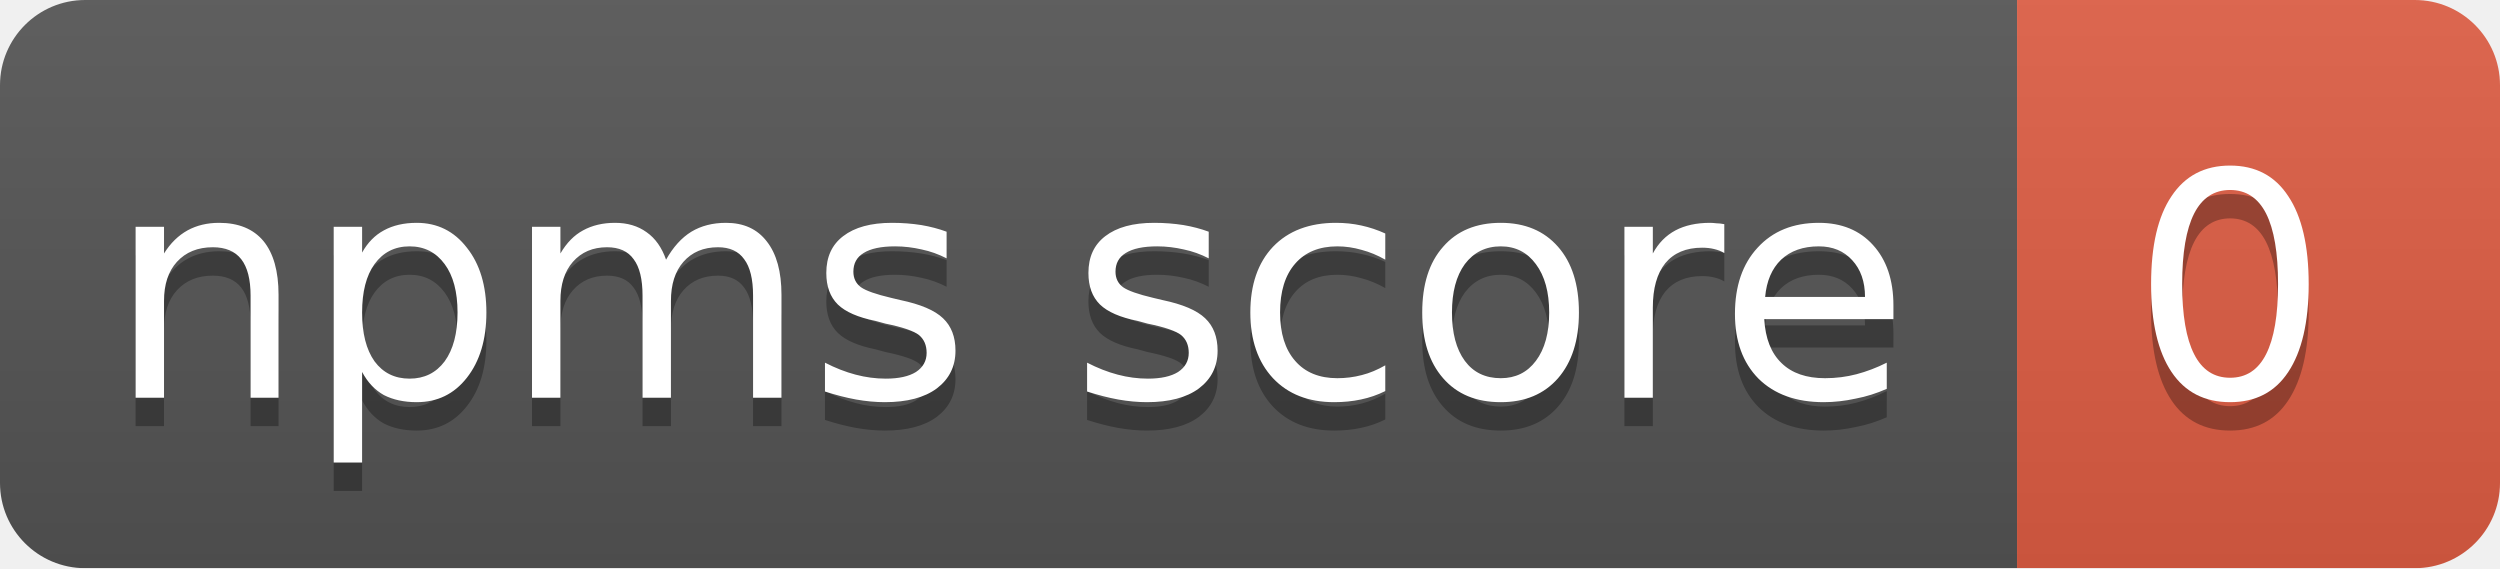
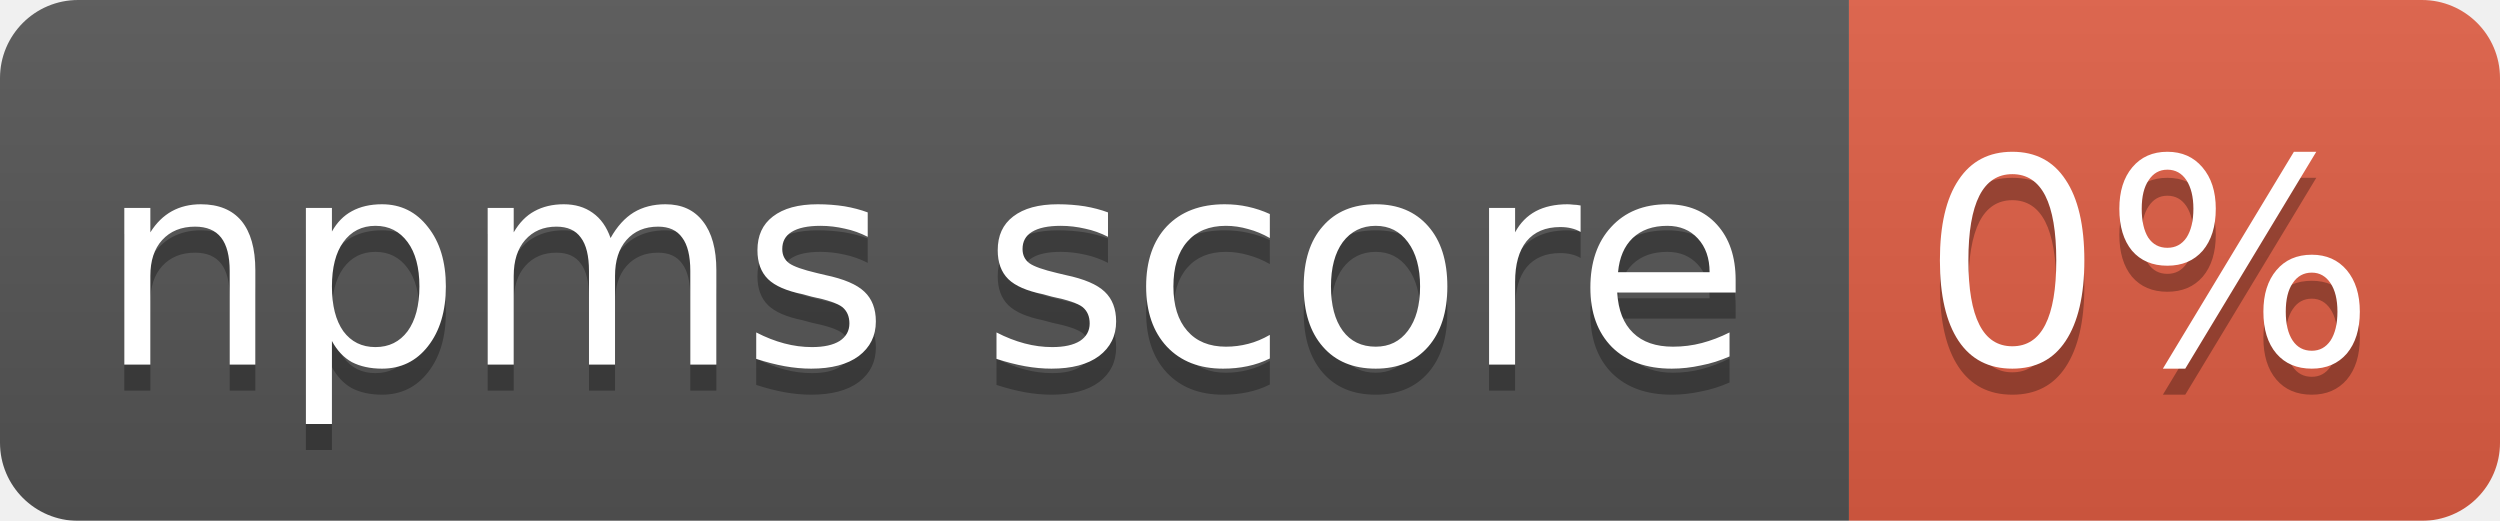
- <svg xmlns="http://www.w3.org/2000/svg" width="88" height="20">
+ <svg xmlns="http://www.w3.org/2000/svg" width="96" height="20">
  <linearGradient id="b" x2="0" y2="100%">
    <stop offset="0" stop-color="#bbb" stop-opacity=".1" />
    <stop offset="1" stop-opacity=".1" />
  </linearGradient>
  <mask id="a">
-     <rect width="88" height="20" rx="3" fill="#fff" />
+     <rect width="96" height="20" rx="3" fill="#fff" />
  </mask>
  <g mask="url(#a)">
    <path fill="#555" d="M0 0h71v20H0z" />
-     <path fill="#e05d44" d="M71 0h17v20H71z" />
-     <path fill="url(#b)" d="M0 0h88v20H0z" />
+     <path fill="#e05d44" d="M71 0h25v20H71z" />
+     <path fill="url(#b)" d="M0 0h96v20H0z" />
  </g>
  <g fill="#fff" text-anchor="middle" font-family="DejaVu Sans,Verdana,Geneva,sans-serif" font-size="11">
    <text x="35.5" y="15" fill="#010101" fill-opacity=".3">npms score</text>
    <text x="35.5" y="14">npms score</text>
-     <text x="78.5" y="15" fill="#010101" fill-opacity=".3">0</text>
-     <text x="78.5" y="14">0</text>
+     <text x="82.5" y="15" fill="#010101" fill-opacity=".3">0%</text>
+     <text x="82.5" y="14">0%</text>
  </g>
</svg>
